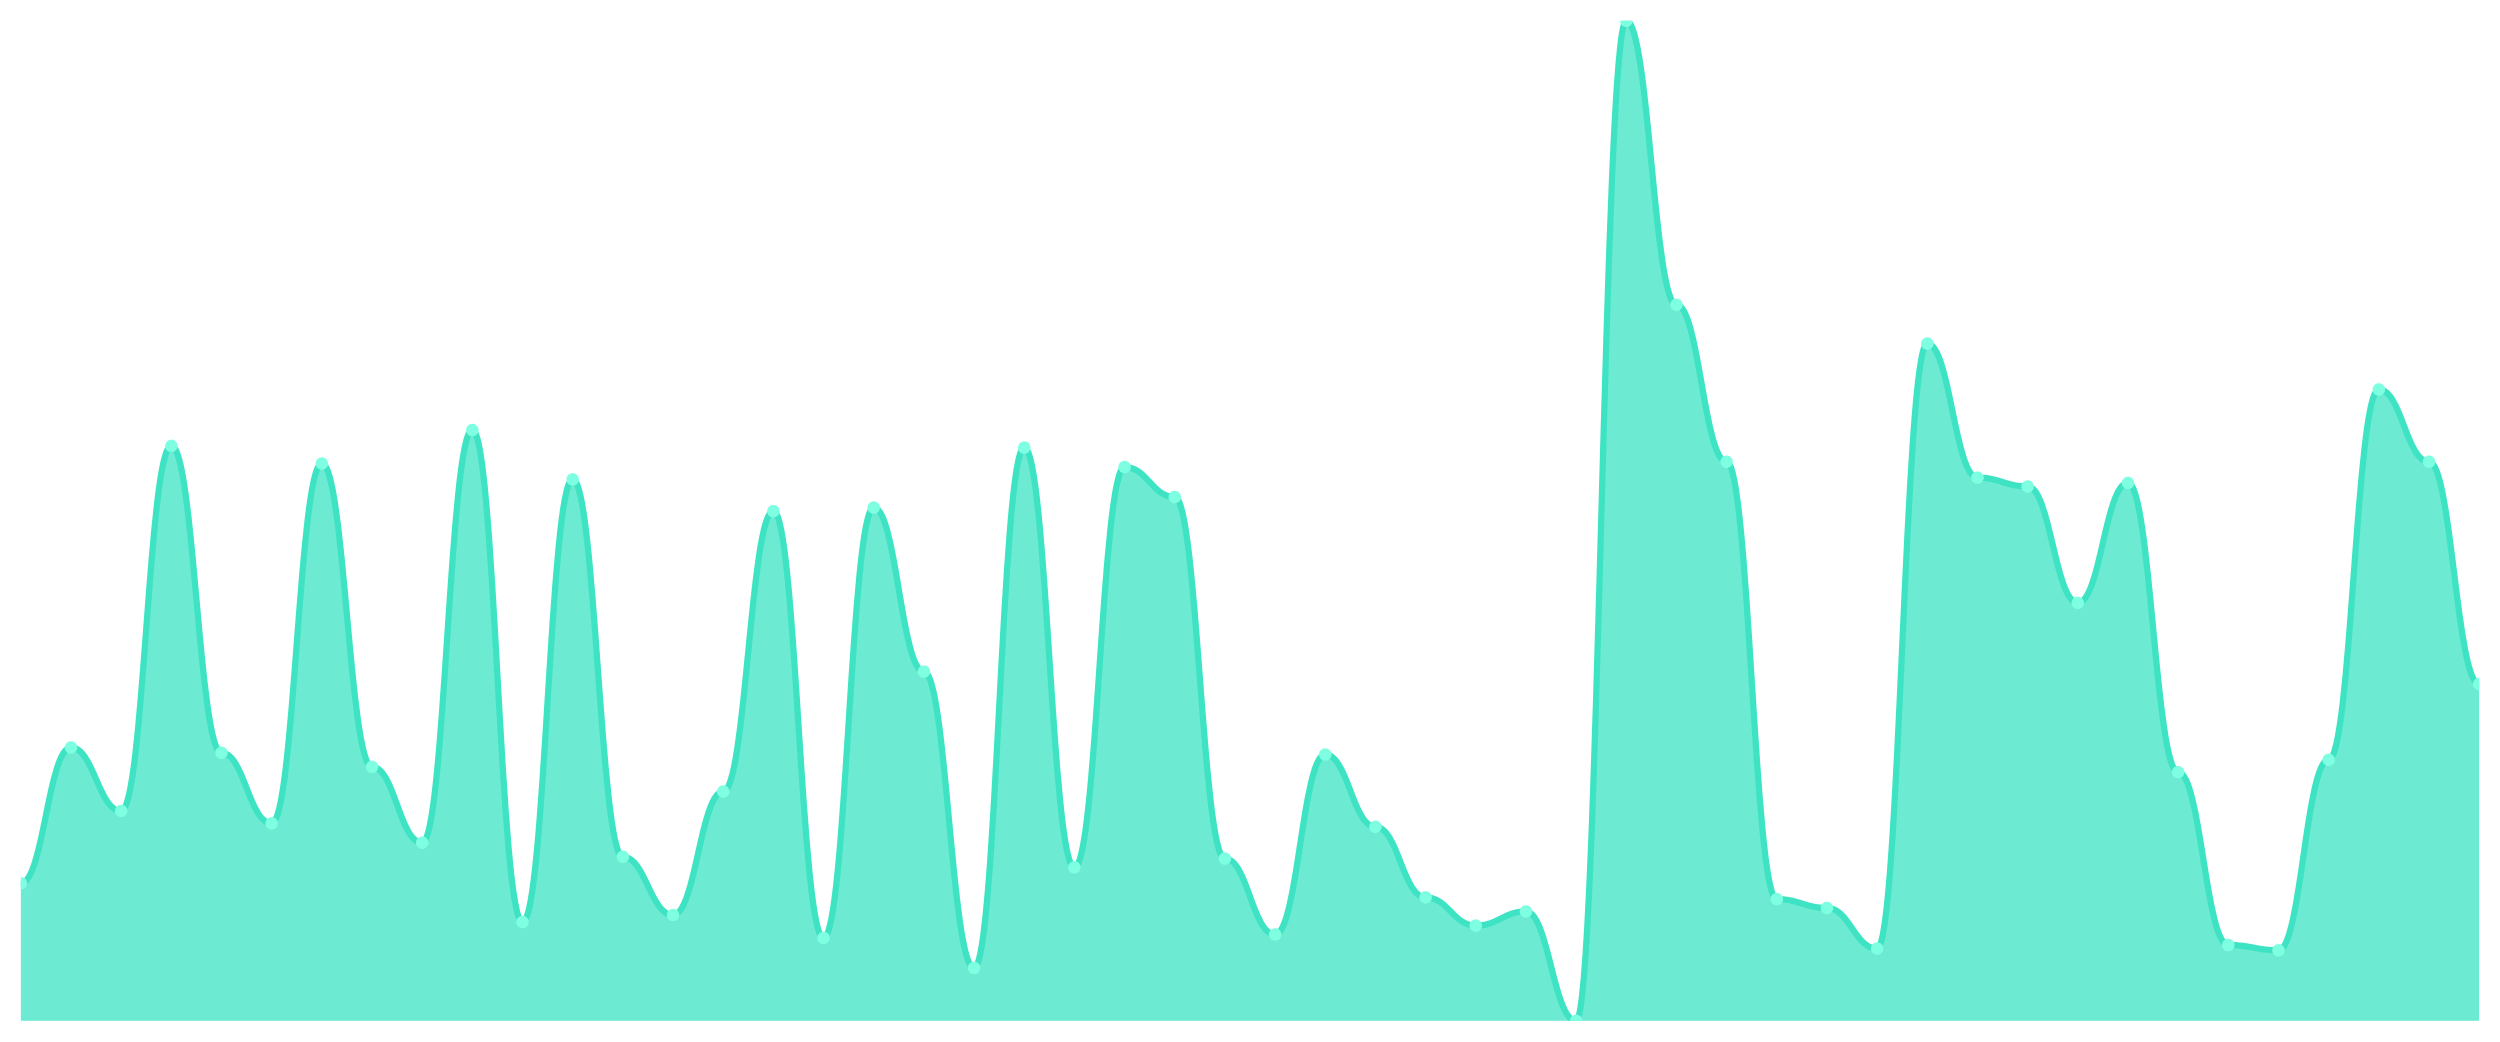
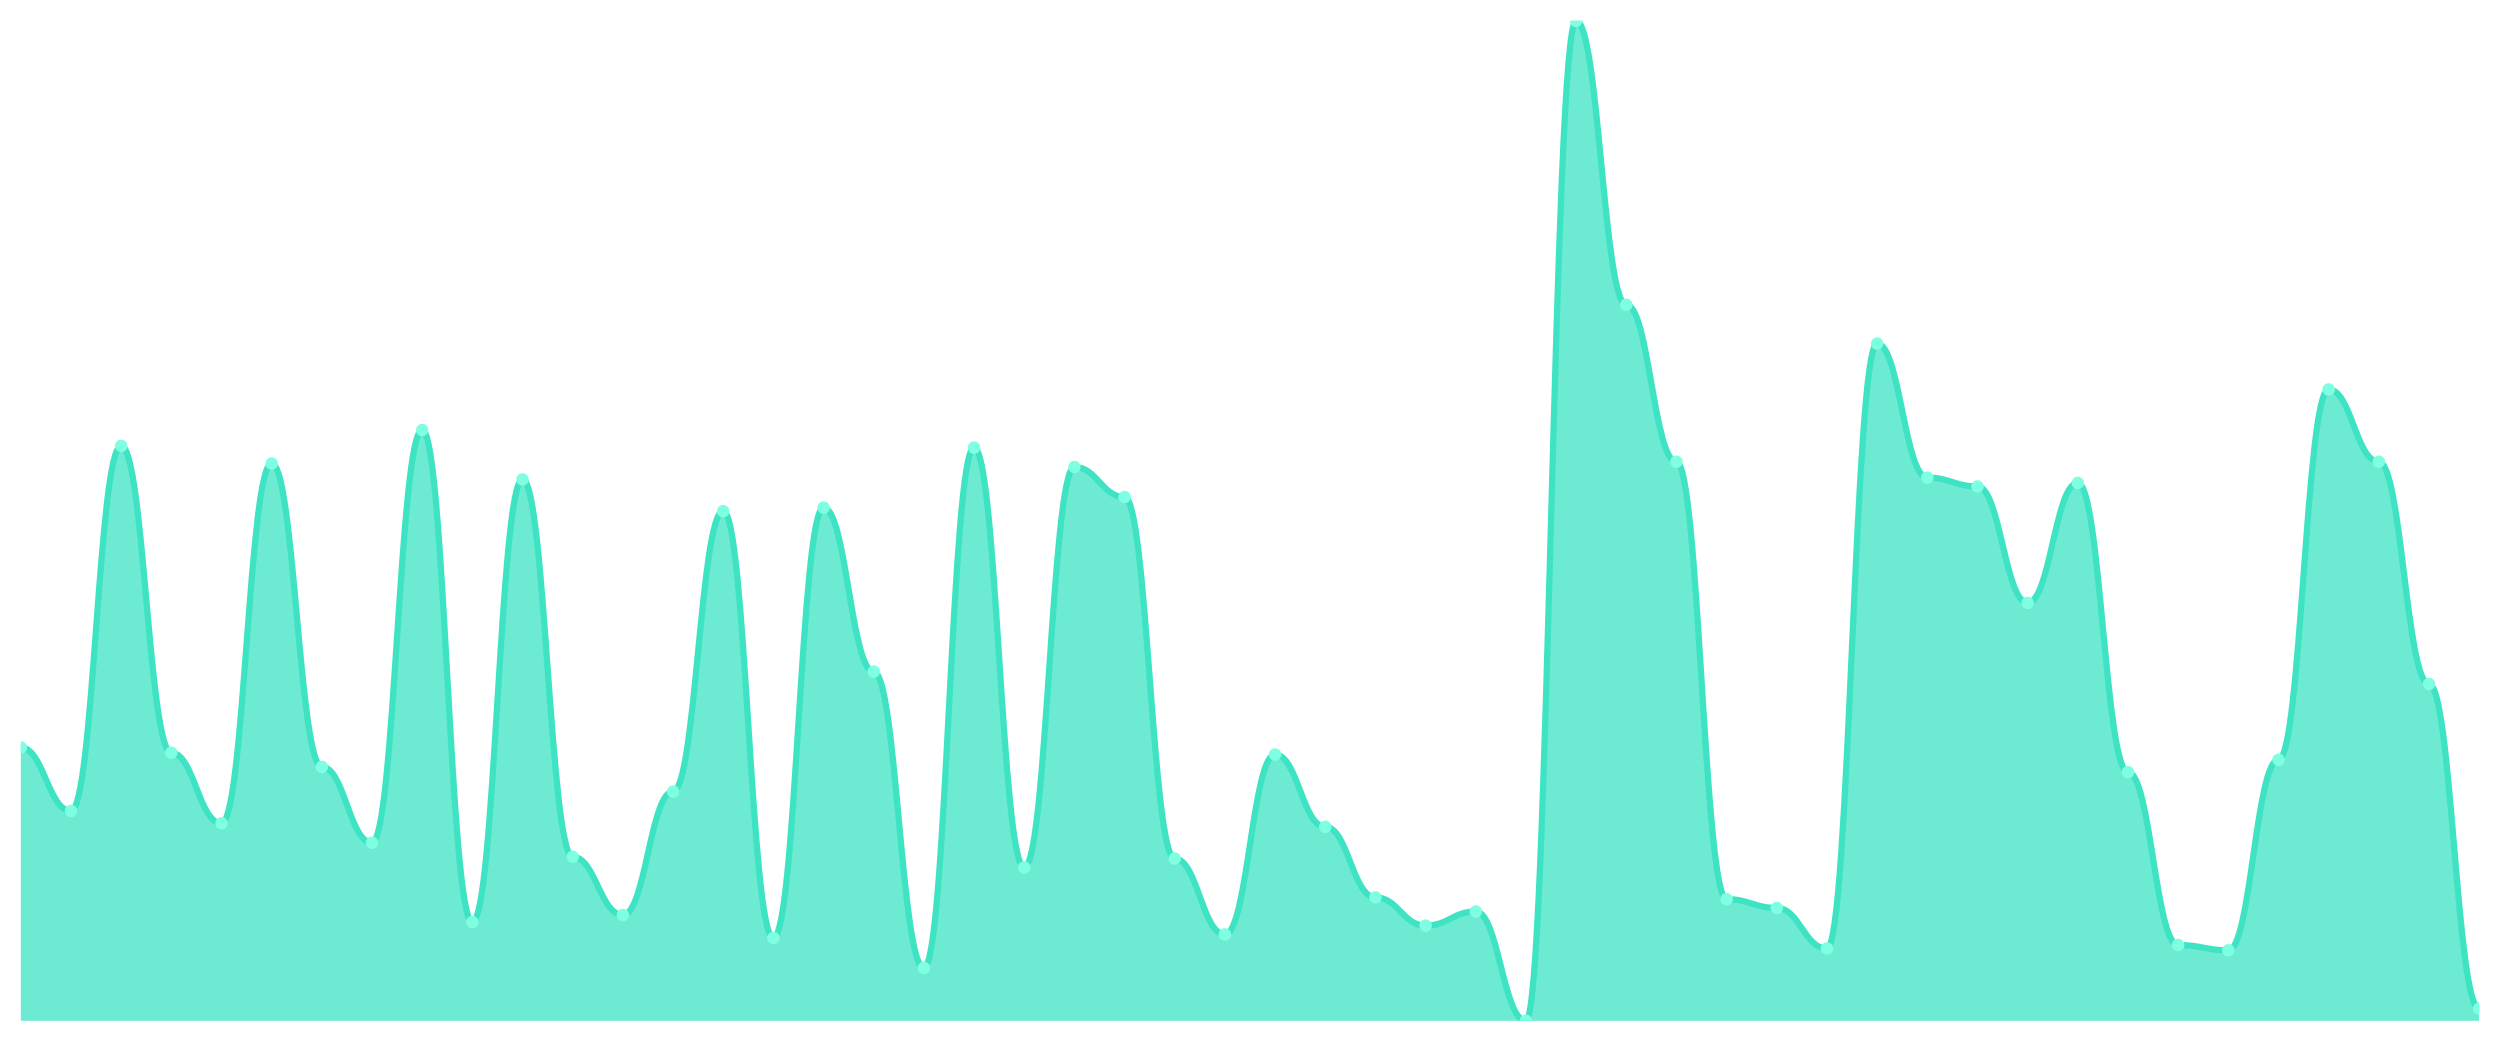
<svg xmlns="http://www.w3.org/2000/svg" viewBox="0 0 1200 500" width="1200" height="500">
  <defs>
    <clipPath id="c">
      <rect x="10" y="10" width="1180" height="480" />
    </clipPath>
  </defs>
  <rect width="1200" height="500" fill="none" />
  <g clip-path="url(#c)">
-     <path d="M 10,490 L 10,423.968 C 20.837,423.968 23.245,358.783 34.082,358.783 C 44.918,358.783 47.327,389.259 58.163,389.259 C 69,389.259 71.408,214.021 82.245,214.021 C 93.082,214.021 95.49,361.323 106.327,361.323 C 117.163,361.323 119.571,395.185 130.408,395.185 C 141.245,395.185 143.653,222.487 154.49,222.487 C 165.327,222.487 167.735,368.095 178.571,368.095 C 189.408,368.095 191.816,404.497 202.653,404.497 C 213.49,404.497 215.898,206.402 226.735,206.402 C 237.571,206.402 239.98,442.593 250.816,442.593 C 261.653,442.593 264.061,230.106 274.898,230.106 C 285.735,230.106 288.143,411.27 298.98,411.27 C 309.816,411.27 312.224,439.206 323.061,439.206 C 333.898,439.206 336.306,379.947 347.143,379.947 C 357.98,379.947 360.388,245.344 371.224,245.344 C 382.061,245.344 384.469,450.212 395.306,450.212 C 406.143,450.212 408.551,243.651 419.388,243.651 C 430.224,243.651 432.633,322.381 443.469,322.381 C 454.306,322.381 456.714,464.603 467.551,464.603 C 478.388,464.603 480.796,214.868 491.633,214.868 C 502.469,214.868 504.878,416.349 515.714,416.349 C 526.551,416.349 528.959,224.18 539.796,224.18 C 550.633,224.18 553.041,238.571 563.878,238.571 C 574.714,238.571 577.122,412.116 587.959,412.116 C 598.796,412.116 601.204,448.519 612.041,448.519 C 622.878,448.519 625.286,362.169 636.122,362.169 C 646.959,362.169 649.367,396.878 660.204,396.878 C 671.041,396.878 673.449,430.741 684.286,430.741 C 695.122,430.741 697.531,444.286 708.367,444.286 C 719.204,444.286 721.612,437.513 732.449,437.513 C 743.286,437.513 745.694,490 756.531,490 C 767.367,490 769.776,10 780.612,10 C 791.449,10 793.857,146.296 804.694,146.296 C 815.531,146.296 817.939,221.64 828.776,221.64 C 839.612,221.64 842.02,431.587 852.857,431.587 C 863.694,431.587 866.102,435.82 876.939,435.82 C 887.776,435.82 890.184,455.291 901.02,455.291 C 911.857,455.291 914.265,164.921 925.102,164.921 C 935.939,164.921 938.347,229.259 949.184,229.259 C 960.02,229.259 962.429,233.492 973.265,233.492 C 984.102,233.492 986.51,289.365 997.347,289.365 C 1008.184,289.365 1010.592,231.799 1021.429,231.799 C 1032.265,231.799 1034.673,370.635 1045.51,370.635 C 1056.347,370.635 1058.755,453.598 1069.592,453.598 C 1080.429,453.598 1082.837,456.138 1093.673,456.138 C 1104.51,456.138 1106.918,364.709 1117.755,364.709 C 1128.592,364.709 1131,186.931 1141.837,186.931 C 1152.673,186.931 1155.082,221.64 1165.918,221.64 C 1176.755,221.64 1179.163,328.307 1190,328.307 L 1190,490 Z" fill="rgba(61,227,195,0.75)" />
-     <path d="M 10,423.968 C 20.837,423.968 23.245,358.783 34.082,358.783 C 44.918,358.783 47.327,389.259 58.163,389.259 C 69,389.259 71.408,214.021 82.245,214.021 C 93.082,214.021 95.49,361.323 106.327,361.323 C 117.163,361.323 119.571,395.185 130.408,395.185 C 141.245,395.185 143.653,222.487 154.49,222.487 C 165.327,222.487 167.735,368.095 178.571,368.095 C 189.408,368.095 191.816,404.497 202.653,404.497 C 213.49,404.497 215.898,206.402 226.735,206.402 C 237.571,206.402 239.98,442.593 250.816,442.593 C 261.653,442.593 264.061,230.106 274.898,230.106 C 285.735,230.106 288.143,411.27 298.98,411.27 C 309.816,411.27 312.224,439.206 323.061,439.206 C 333.898,439.206 336.306,379.947 347.143,379.947 C 357.98,379.947 360.388,245.344 371.224,245.344 C 382.061,245.344 384.469,450.212 395.306,450.212 C 406.143,450.212 408.551,243.651 419.388,243.651 C 430.224,243.651 432.633,322.381 443.469,322.381 C 454.306,322.381 456.714,464.603 467.551,464.603 C 478.388,464.603 480.796,214.868 491.633,214.868 C 502.469,214.868 504.878,416.349 515.714,416.349 C 526.551,416.349 528.959,224.18 539.796,224.18 C 550.633,224.18 553.041,238.571 563.878,238.571 C 574.714,238.571 577.122,412.116 587.959,412.116 C 598.796,412.116 601.204,448.519 612.041,448.519 C 622.878,448.519 625.286,362.169 636.122,362.169 C 646.959,362.169 649.367,396.878 660.204,396.878 C 671.041,396.878 673.449,430.741 684.286,430.741 C 695.122,430.741 697.531,444.286 708.367,444.286 C 719.204,444.286 721.612,437.513 732.449,437.513 C 743.286,437.513 745.694,490 756.531,490 C 767.367,490 769.776,10 780.612,10 C 791.449,10 793.857,146.296 804.694,146.296 C 815.531,146.296 817.939,221.64 828.776,221.64 C 839.612,221.64 842.02,431.587 852.857,431.587 C 863.694,431.587 866.102,435.82 876.939,435.82 C 887.776,435.82 890.184,455.291 901.02,455.291 C 911.857,455.291 914.265,164.921 925.102,164.921 C 935.939,164.921 938.347,229.259 949.184,229.259 C 960.02,229.259 962.429,233.492 973.265,233.492 C 984.102,233.492 986.51,289.365 997.347,289.365 C 1008.184,289.365 1010.592,231.799 1021.429,231.799 C 1032.265,231.799 1034.673,370.635 1045.51,370.635 C 1056.347,370.635 1058.755,453.598 1069.592,453.598 C 1080.429,453.598 1082.837,456.138 1093.673,456.138 C 1104.51,456.138 1106.918,364.709 1117.755,364.709 C 1128.592,364.709 1131,186.931 1141.837,186.931 C 1152.673,186.931 1155.082,221.64 1165.918,221.64 C 1176.755,221.64 1179.163,328.307 1190,328.307" fill="none" stroke="#3de3c3" stroke-width="3" stroke-linecap="round" stroke-linejoin="round" />
-     <circle cx="10" cy="423.968" r="3" fill="#7fffe1" />
-     <circle cx="34.082" cy="358.783" r="3" fill="#7fffe1" />
-     <circle cx="58.163" cy="389.259" r="3" fill="#7fffe1" />
-     <circle cx="82.245" cy="214.021" r="3" fill="#7fffe1" />
-     <circle cx="106.327" cy="361.323" r="3" fill="#7fffe1" />
-     <circle cx="130.408" cy="395.185" r="3" fill="#7fffe1" />
-     <circle cx="154.49" cy="222.487" r="3" fill="#7fffe1" />
-     <circle cx="178.571" cy="368.095" r="3" fill="#7fffe1" />
-     <circle cx="202.653" cy="404.497" r="3" fill="#7fffe1" />
-     <circle cx="226.735" cy="206.402" r="3" fill="#7fffe1" />
-     <circle cx="250.816" cy="442.593" r="3" fill="#7fffe1" />
-     <circle cx="274.898" cy="230.106" r="3" fill="#7fffe1" />
-     <circle cx="298.98" cy="411.27" r="3" fill="#7fffe1" />
-     <circle cx="323.061" cy="439.206" r="3" fill="#7fffe1" />
-     <circle cx="347.143" cy="379.947" r="3" fill="#7fffe1" />
-     <circle cx="371.224" cy="245.344" r="3" fill="#7fffe1" />
-     <circle cx="395.306" cy="450.212" r="3" fill="#7fffe1" />
-     <circle cx="419.388" cy="243.651" r="3" fill="#7fffe1" />
-     <circle cx="443.469" cy="322.381" r="3" fill="#7fffe1" />
-     <circle cx="467.551" cy="464.603" r="3" fill="#7fffe1" />
-     <circle cx="491.633" cy="214.868" r="3" fill="#7fffe1" />
-     <circle cx="515.714" cy="416.349" r="3" fill="#7fffe1" />
-     <circle cx="539.796" cy="224.18" r="3" fill="#7fffe1" />
-     <circle cx="563.878" cy="238.571" r="3" fill="#7fffe1" />
-     <circle cx="587.959" cy="412.116" r="3" fill="#7fffe1" />
-     <circle cx="612.041" cy="448.519" r="3" fill="#7fffe1" />
-     <circle cx="636.122" cy="362.169" r="3" fill="#7fffe1" />
-     <circle cx="660.204" cy="396.878" r="3" fill="#7fffe1" />
-     <circle cx="684.286" cy="430.741" r="3" fill="#7fffe1" />
-     <circle cx="708.367" cy="444.286" r="3" fill="#7fffe1" />
-     <circle cx="732.449" cy="437.513" r="3" fill="#7fffe1" />
-     <circle cx="756.531" cy="490" r="3" fill="#7fffe1" />
-     <circle cx="780.612" cy="10" r="3" fill="#7fffe1" />
-     <circle cx="804.694" cy="146.296" r="3" fill="#7fffe1" />
-     <circle cx="828.776" cy="221.64" r="3" fill="#7fffe1" />
-     <circle cx="852.857" cy="431.587" r="3" fill="#7fffe1" />
-     <circle cx="876.939" cy="435.82" r="3" fill="#7fffe1" />
-     <circle cx="901.02" cy="455.291" r="3" fill="#7fffe1" />
-     <circle cx="925.102" cy="164.921" r="3" fill="#7fffe1" />
-     <circle cx="949.184" cy="229.259" r="3" fill="#7fffe1" />
-     <circle cx="973.265" cy="233.492" r="3" fill="#7fffe1" />
-     <circle cx="997.347" cy="289.365" r="3" fill="#7fffe1" />
-     <circle cx="1021.429" cy="231.799" r="3" fill="#7fffe1" />
-     <circle cx="1045.51" cy="370.635" r="3" fill="#7fffe1" />
-     <circle cx="1069.592" cy="453.598" r="3" fill="#7fffe1" />
-     <circle cx="1093.673" cy="456.138" r="3" fill="#7fffe1" />
-     <circle cx="1117.755" cy="364.709" r="3" fill="#7fffe1" />
-     <circle cx="1141.837" cy="186.931" r="3" fill="#7fffe1" />
-     <circle cx="1165.918" cy="221.64" r="3" fill="#7fffe1" />
-     <circle cx="1190" cy="328.307" r="3" fill="#7fffe1" />
+     <path d="M 10,490 L 10,358.783 C 20.837,358.783 23.245,389.259 34.082,389.259 C 44.918,389.259 47.327,214.021 58.163,214.021 C 69,214.021 71.408,361.323 82.245,361.323 C 93.082,361.323 95.49,395.185 106.327,395.185 C 117.163,395.185 119.571,222.487 130.408,222.487 C 141.245,222.487 143.653,368.095 154.49,368.095 C 165.327,368.095 167.735,404.497 178.571,404.497 C 189.408,404.497 191.816,206.402 202.653,206.402 C 213.49,206.402 215.898,442.593 226.735,442.593 C 237.571,442.593 239.98,230.106 250.816,230.106 C 261.653,230.106 264.061,411.27 274.898,411.27 C 285.735,411.27 288.143,439.206 298.98,439.206 C 309.816,439.206 312.224,379.947 323.061,379.947 C 333.898,379.947 336.306,245.344 347.143,245.344 C 357.98,245.344 360.388,450.212 371.224,450.212 C 382.061,450.212 384.469,243.651 395.306,243.651 C 406.143,243.651 408.551,322.381 419.388,322.381 C 430.224,322.381 432.633,464.603 443.469,464.603 C 454.306,464.603 456.714,214.868 467.551,214.868 C 478.388,214.868 480.796,416.349 491.633,416.349 C 502.469,416.349 504.878,224.18 515.714,224.18 C 526.551,224.18 528.959,238.571 539.796,238.571 C 550.633,238.571 553.041,412.116 563.878,412.116 C 574.714,412.116 577.122,448.519 587.959,448.519 C 598.796,448.519 601.204,362.169 612.041,362.169 C 622.878,362.169 625.286,396.878 636.122,396.878 C 646.959,396.878 649.367,430.741 660.204,430.741 C 671.041,430.741 673.449,444.286 684.286,444.286 C 695.122,444.286 697.531,437.513 708.367,437.513 C 719.204,437.513 721.612,490 732.449,490 C 743.286,490 745.694,10 756.531,10 C 767.367,10 769.776,146.296 780.612,146.296 C 791.449,146.296 793.857,221.64 804.694,221.64 C 815.531,221.64 817.939,431.587 828.776,431.587 C 839.612,431.587 842.02,435.82 852.857,435.82 C 863.694,435.82 866.102,455.291 876.939,455.291 C 887.776,455.291 890.184,164.921 901.02,164.921 C 911.857,164.921 914.265,229.259 925.102,229.259 C 935.939,229.259 938.347,233.492 949.184,233.492 C 960.02,233.492 962.429,289.365 973.265,289.365 C 984.102,289.365 986.51,231.799 997.347,231.799 C 1008.184,231.799 1010.592,370.635 1021.429,370.635 C 1032.265,370.635 1034.673,453.598 1045.51,453.598 C 1056.347,453.598 1058.755,456.138 1069.592,456.138 C 1080.429,456.138 1082.837,364.709 1093.673,364.709 C 1104.51,364.709 1106.918,186.931 1117.755,186.931 C 1128.592,186.931 1131,221.64 1141.837,221.64 C 1152.673,221.64 1155.082,328.307 1165.918,328.307 C 1176.755,328.307 1179.163,484.074 1190,484.074 L 1190,490 Z" fill="rgba(61,227,195,0.75)" />
+     <path d="M 10,358.783 C 20.837,358.783 23.245,389.259 34.082,389.259 C 44.918,389.259 47.327,214.021 58.163,214.021 C 69,214.021 71.408,361.323 82.245,361.323 C 93.082,361.323 95.49,395.185 106.327,395.185 C 117.163,395.185 119.571,222.487 130.408,222.487 C 141.245,222.487 143.653,368.095 154.49,368.095 C 165.327,368.095 167.735,404.497 178.571,404.497 C 189.408,404.497 191.816,206.402 202.653,206.402 C 213.49,206.402 215.898,442.593 226.735,442.593 C 237.571,442.593 239.98,230.106 250.816,230.106 C 261.653,230.106 264.061,411.27 274.898,411.27 C 285.735,411.27 288.143,439.206 298.98,439.206 C 309.816,439.206 312.224,379.947 323.061,379.947 C 333.898,379.947 336.306,245.344 347.143,245.344 C 357.98,245.344 360.388,450.212 371.224,450.212 C 382.061,450.212 384.469,243.651 395.306,243.651 C 406.143,243.651 408.551,322.381 419.388,322.381 C 430.224,322.381 432.633,464.603 443.469,464.603 C 454.306,464.603 456.714,214.868 467.551,214.868 C 478.388,214.868 480.796,416.349 491.633,416.349 C 502.469,416.349 504.878,224.18 515.714,224.18 C 526.551,224.18 528.959,238.571 539.796,238.571 C 550.633,238.571 553.041,412.116 563.878,412.116 C 574.714,412.116 577.122,448.519 587.959,448.519 C 598.796,448.519 601.204,362.169 612.041,362.169 C 622.878,362.169 625.286,396.878 636.122,396.878 C 646.959,396.878 649.367,430.741 660.204,430.741 C 671.041,430.741 673.449,444.286 684.286,444.286 C 695.122,444.286 697.531,437.513 708.367,437.513 C 719.204,437.513 721.612,490 732.449,490 C 743.286,490 745.694,10 756.531,10 C 767.367,10 769.776,146.296 780.612,146.296 C 791.449,146.296 793.857,221.64 804.694,221.64 C 815.531,221.64 817.939,431.587 828.776,431.587 C 839.612,431.587 842.02,435.82 852.857,435.82 C 863.694,435.82 866.102,455.291 876.939,455.291 C 887.776,455.291 890.184,164.921 901.02,164.921 C 911.857,164.921 914.265,229.259 925.102,229.259 C 935.939,229.259 938.347,233.492 949.184,233.492 C 960.02,233.492 962.429,289.365 973.265,289.365 C 984.102,289.365 986.51,231.799 997.347,231.799 C 1008.184,231.799 1010.592,370.635 1021.429,370.635 C 1032.265,370.635 1034.673,453.598 1045.51,453.598 C 1056.347,453.598 1058.755,456.138 1069.592,456.138 C 1080.429,456.138 1082.837,364.709 1093.673,364.709 C 1104.51,364.709 1106.918,186.931 1117.755,186.931 C 1128.592,186.931 1131,221.64 1141.837,221.64 C 1152.673,221.64 1155.082,328.307 1165.918,328.307 C 1176.755,328.307 1179.163,484.074 1190,484.074" fill="none" stroke="#3de3c3" stroke-width="3" stroke-linecap="round" stroke-linejoin="round" />
+     <circle cx="10" cy="358.783" r="3" fill="#7fffe1" />
+     <circle cx="34.082" cy="389.259" r="3" fill="#7fffe1" />
+     <circle cx="58.163" cy="214.021" r="3" fill="#7fffe1" />
+     <circle cx="82.245" cy="361.323" r="3" fill="#7fffe1" />
+     <circle cx="106.327" cy="395.185" r="3" fill="#7fffe1" />
+     <circle cx="130.408" cy="222.487" r="3" fill="#7fffe1" />
+     <circle cx="154.49" cy="368.095" r="3" fill="#7fffe1" />
+     <circle cx="178.571" cy="404.497" r="3" fill="#7fffe1" />
+     <circle cx="202.653" cy="206.402" r="3" fill="#7fffe1" />
+     <circle cx="226.735" cy="442.593" r="3" fill="#7fffe1" />
+     <circle cx="250.816" cy="230.106" r="3" fill="#7fffe1" />
+     <circle cx="274.898" cy="411.27" r="3" fill="#7fffe1" />
+     <circle cx="298.98" cy="439.206" r="3" fill="#7fffe1" />
+     <circle cx="323.061" cy="379.947" r="3" fill="#7fffe1" />
+     <circle cx="347.143" cy="245.344" r="3" fill="#7fffe1" />
+     <circle cx="371.224" cy="450.212" r="3" fill="#7fffe1" />
+     <circle cx="395.306" cy="243.651" r="3" fill="#7fffe1" />
+     <circle cx="419.388" cy="322.381" r="3" fill="#7fffe1" />
+     <circle cx="443.469" cy="464.603" r="3" fill="#7fffe1" />
+     <circle cx="467.551" cy="214.868" r="3" fill="#7fffe1" />
+     <circle cx="491.633" cy="416.349" r="3" fill="#7fffe1" />
+     <circle cx="515.714" cy="224.18" r="3" fill="#7fffe1" />
+     <circle cx="539.796" cy="238.571" r="3" fill="#7fffe1" />
+     <circle cx="563.878" cy="412.116" r="3" fill="#7fffe1" />
+     <circle cx="587.959" cy="448.519" r="3" fill="#7fffe1" />
+     <circle cx="612.041" cy="362.169" r="3" fill="#7fffe1" />
+     <circle cx="636.122" cy="396.878" r="3" fill="#7fffe1" />
+     <circle cx="660.204" cy="430.741" r="3" fill="#7fffe1" />
+     <circle cx="684.286" cy="444.286" r="3" fill="#7fffe1" />
+     <circle cx="708.367" cy="437.513" r="3" fill="#7fffe1" />
+     <circle cx="732.449" cy="490" r="3" fill="#7fffe1" />
+     <circle cx="756.531" cy="10" r="3" fill="#7fffe1" />
+     <circle cx="780.612" cy="146.296" r="3" fill="#7fffe1" />
+     <circle cx="804.694" cy="221.64" r="3" fill="#7fffe1" />
+     <circle cx="828.776" cy="431.587" r="3" fill="#7fffe1" />
+     <circle cx="852.857" cy="435.82" r="3" fill="#7fffe1" />
+     <circle cx="876.939" cy="455.291" r="3" fill="#7fffe1" />
+     <circle cx="901.02" cy="164.921" r="3" fill="#7fffe1" />
+     <circle cx="925.102" cy="229.259" r="3" fill="#7fffe1" />
+     <circle cx="949.184" cy="233.492" r="3" fill="#7fffe1" />
+     <circle cx="973.265" cy="289.365" r="3" fill="#7fffe1" />
+     <circle cx="997.347" cy="231.799" r="3" fill="#7fffe1" />
+     <circle cx="1021.429" cy="370.635" r="3" fill="#7fffe1" />
+     <circle cx="1045.51" cy="453.598" r="3" fill="#7fffe1" />
+     <circle cx="1069.592" cy="456.138" r="3" fill="#7fffe1" />
+     <circle cx="1093.673" cy="364.709" r="3" fill="#7fffe1" />
+     <circle cx="1117.755" cy="186.931" r="3" fill="#7fffe1" />
+     <circle cx="1141.837" cy="221.64" r="3" fill="#7fffe1" />
+     <circle cx="1165.918" cy="328.307" r="3" fill="#7fffe1" />
+     <circle cx="1190" cy="484.074" r="3" fill="#7fffe1" />
  </g>
</svg>
